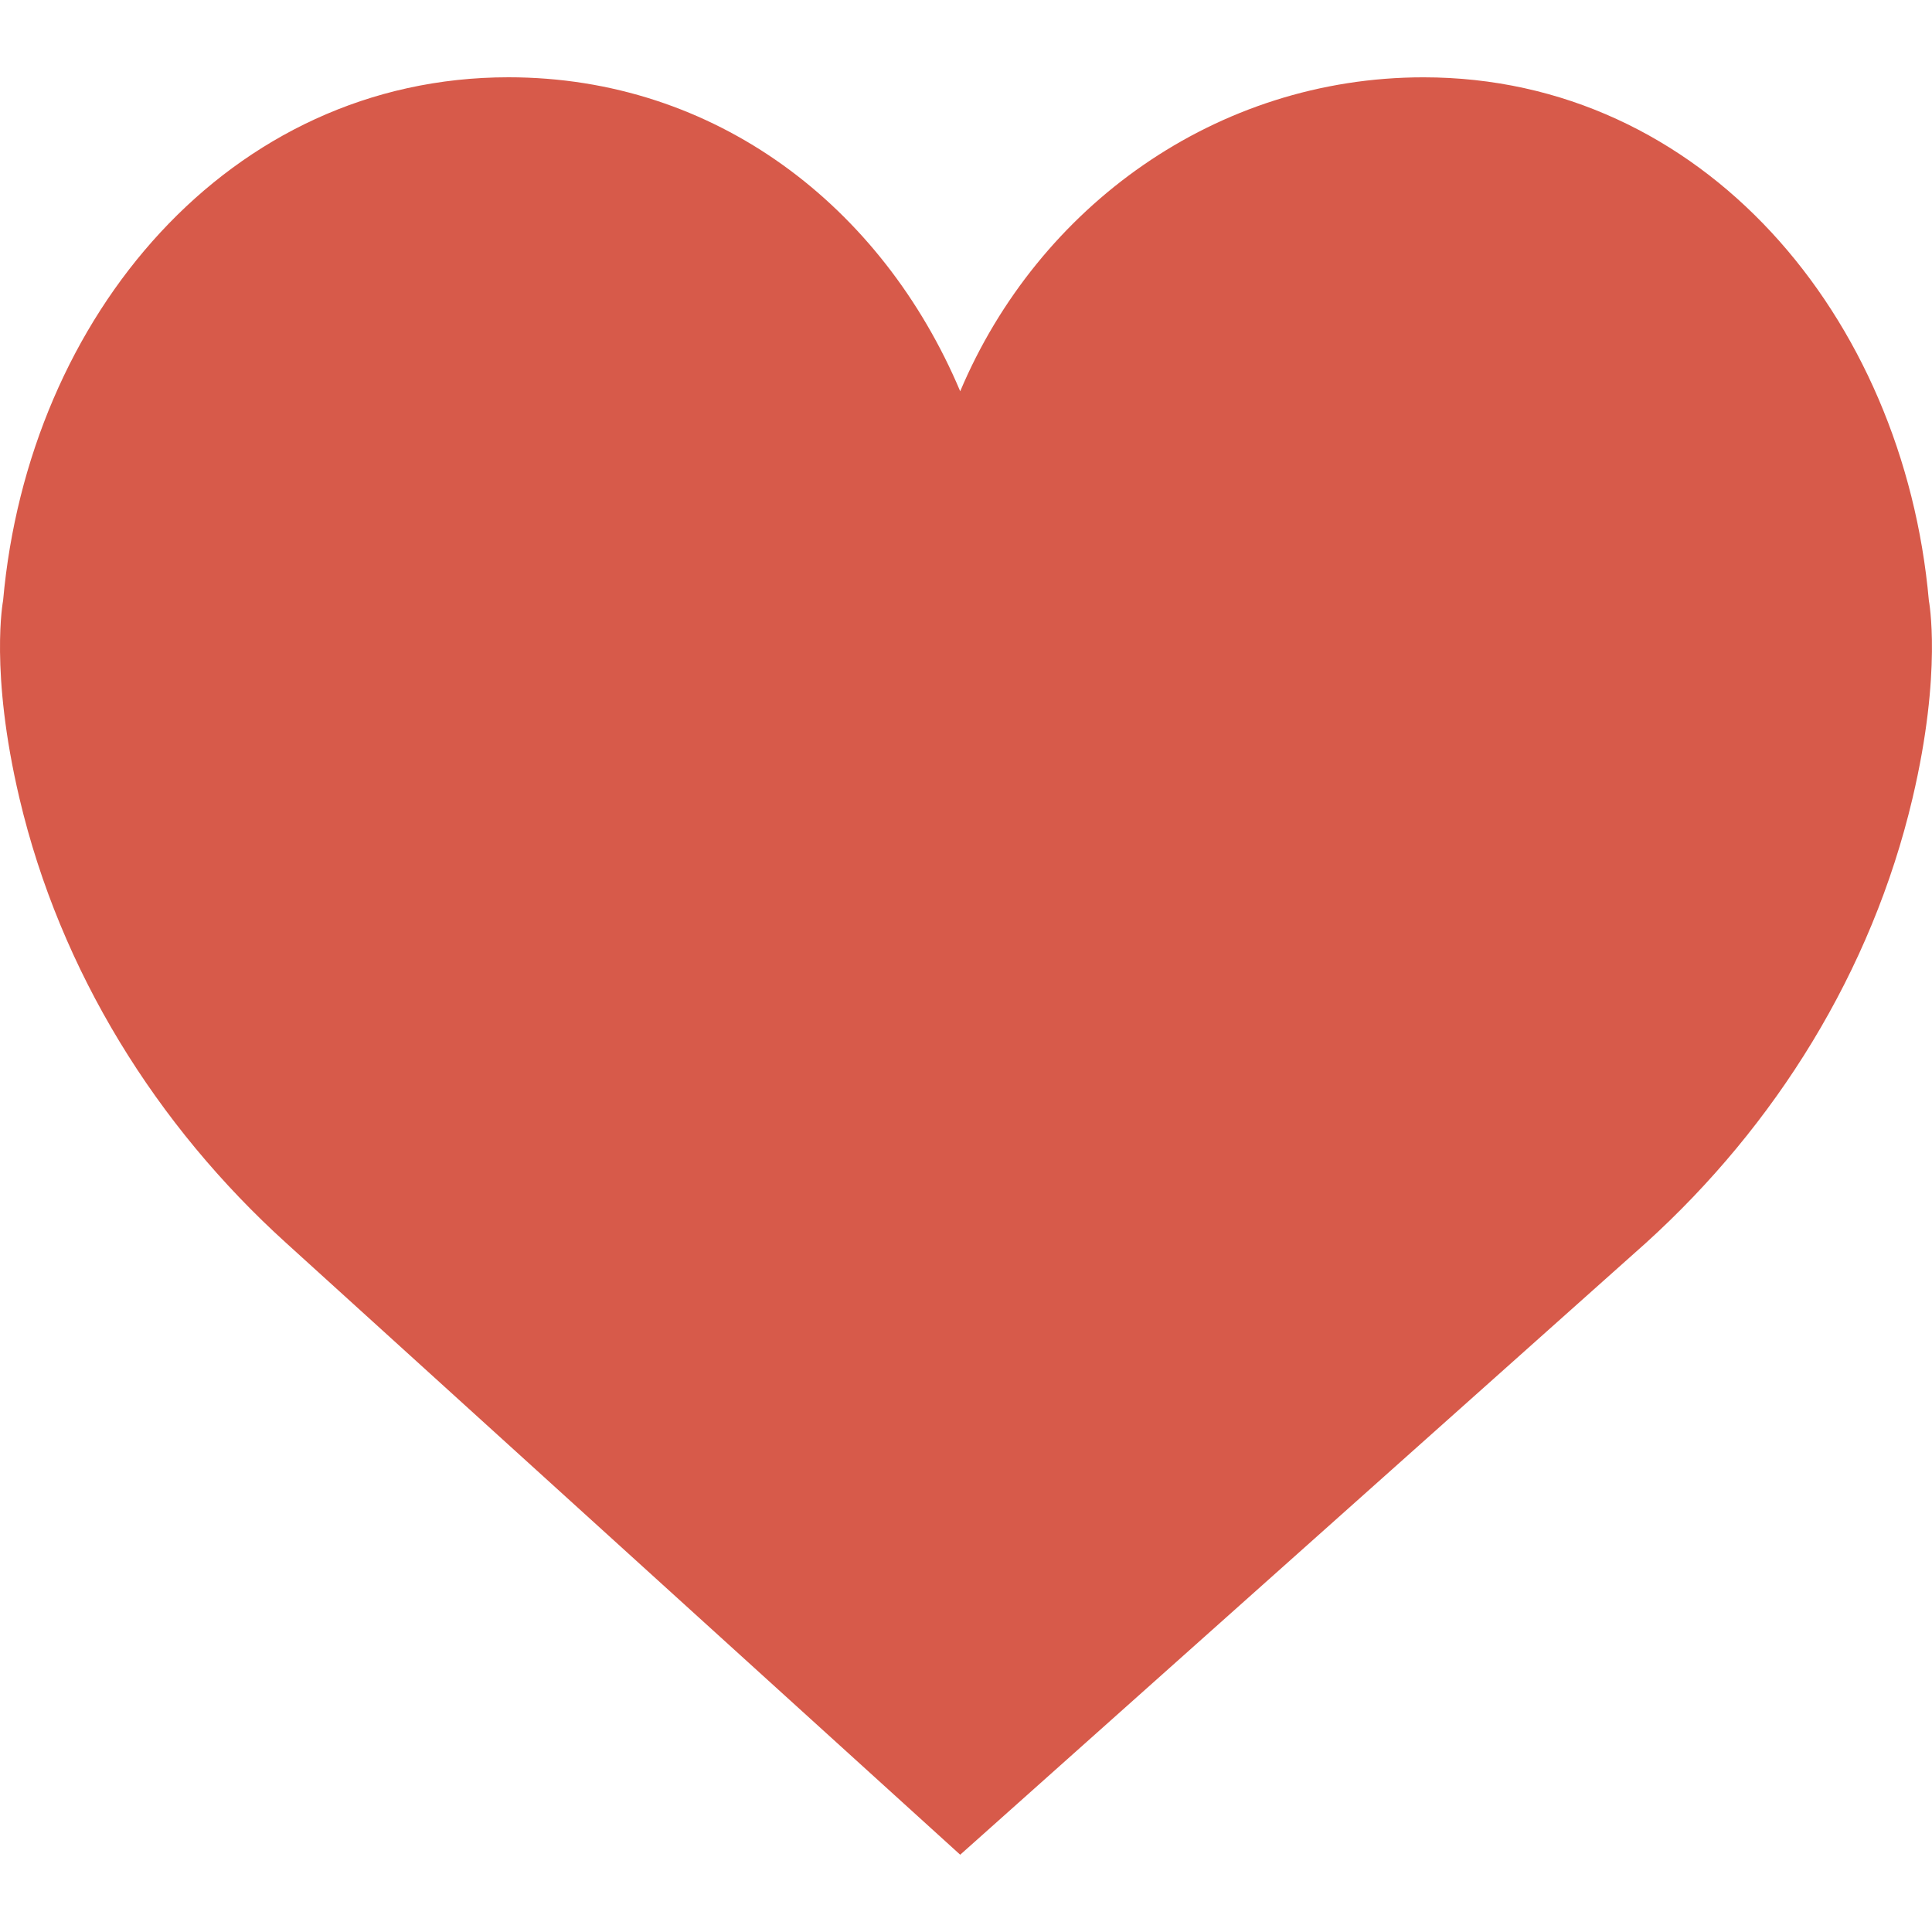
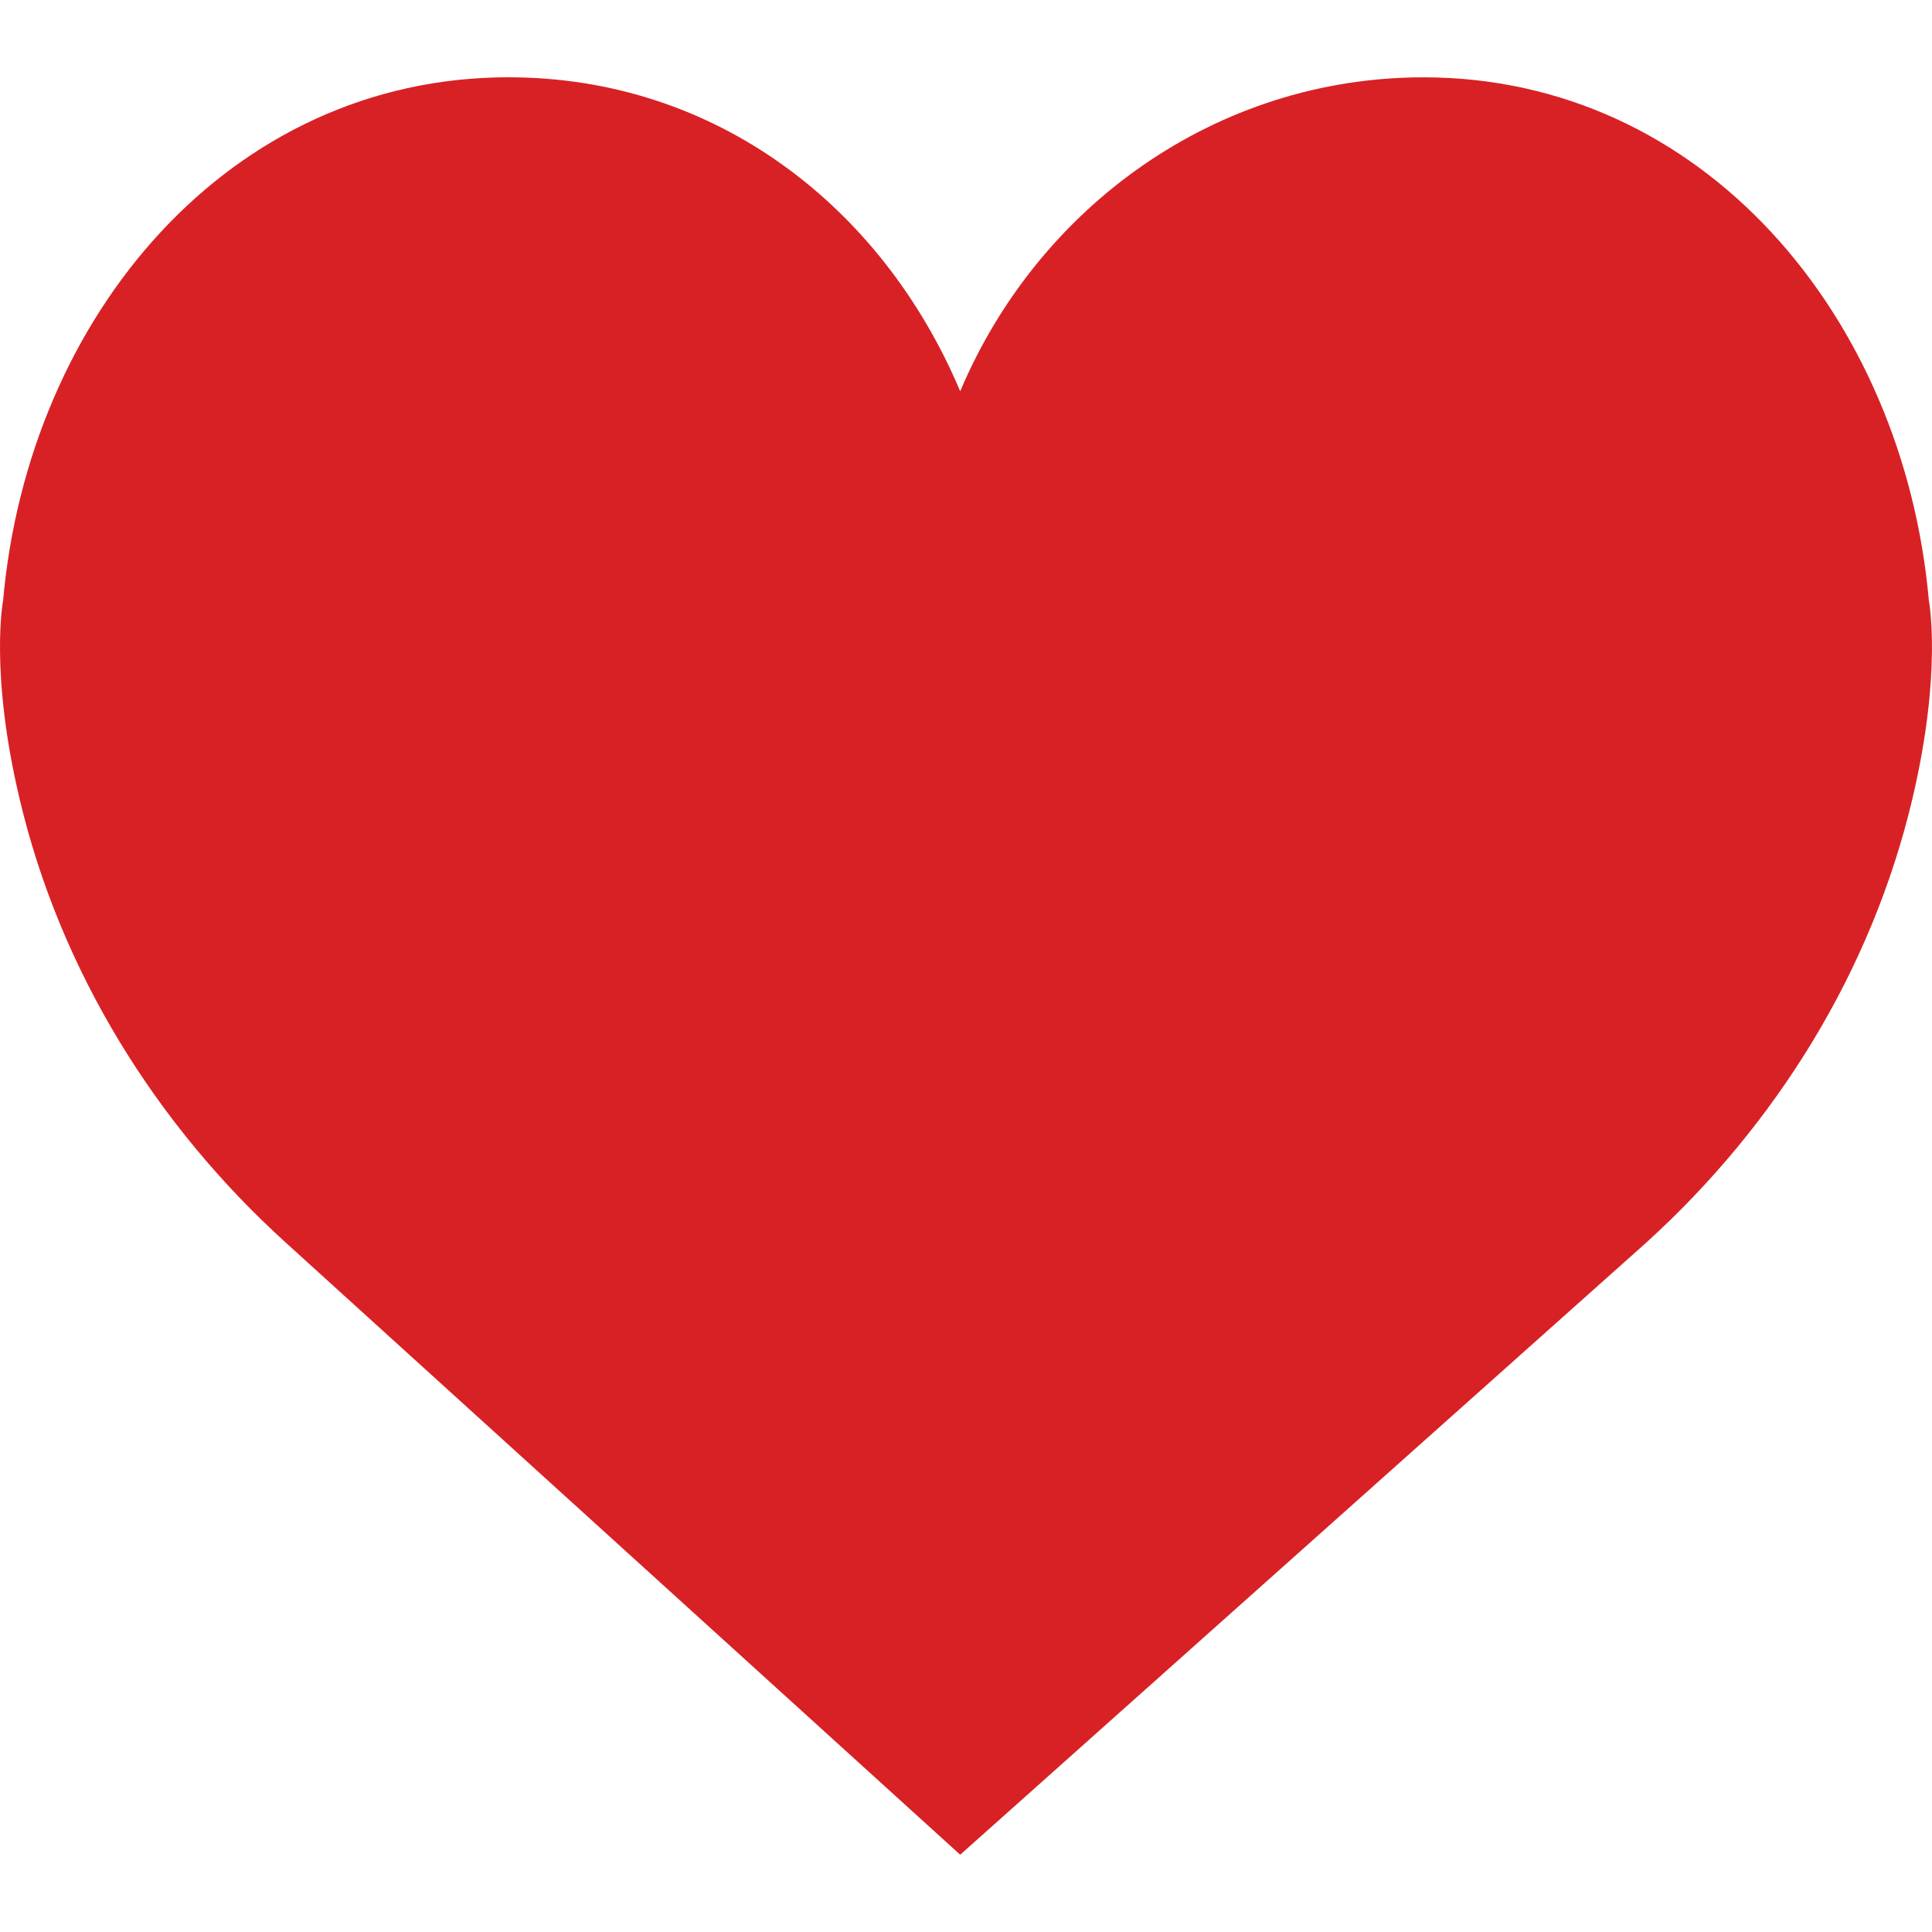
<svg xmlns="http://www.w3.org/2000/svg" version="1.1" id="Capa_1" x="0px" y="0px" viewBox="0 0 50 50" style="enable-background:new 0 0 50 50;" xml:space="preserve">
-   <path style="fill:#D75A4A;" d="M24.85,10.126c2.018-4.783,6.628-8.125,11.99-8.125c7.223,0,12.425,6.179,13.079,13.543  c0,0,0.353,1.828-0.424,5.119c-1.058,4.482-3.545,8.464-6.898,11.503L24.85,48L7.402,32.165c-3.353-3.038-5.84-7.021-6.898-11.503  c-0.777-3.291-0.424-5.119-0.424-5.119C0.734,8.179,5.936,2,13.159,2C18.522,2,22.832,5.343,24.85,10.126z" />
+   <path style="fill:#D82125;" d="M24.85,10.126c2.018-4.783,6.628-8.125,11.99-8.125c7.223,0,12.425,6.179,13.079,13.543  c0,0,0.353,1.828-0.424,5.119c-1.058,4.482-3.545,8.464-6.898,11.503L24.85,48L7.402,32.165c-3.353-3.038-5.84-7.021-6.898-11.503  c-0.777-3.291-0.424-5.119-0.424-5.119C0.734,8.179,5.936,2,13.159,2C18.522,2,22.832,5.343,24.85,10.126z" />
  <g>
</g>
  <g>
</g>
  <g>
</g>
  <g>
</g>
  <g>
</g>
  <g>
</g>
  <g>
</g>
  <g>
</g>
  <g>
</g>
  <g>
</g>
  <g>
</g>
  <g>
</g>
  <g>
</g>
  <g>
</g>
  <g>
</g>
</svg>
